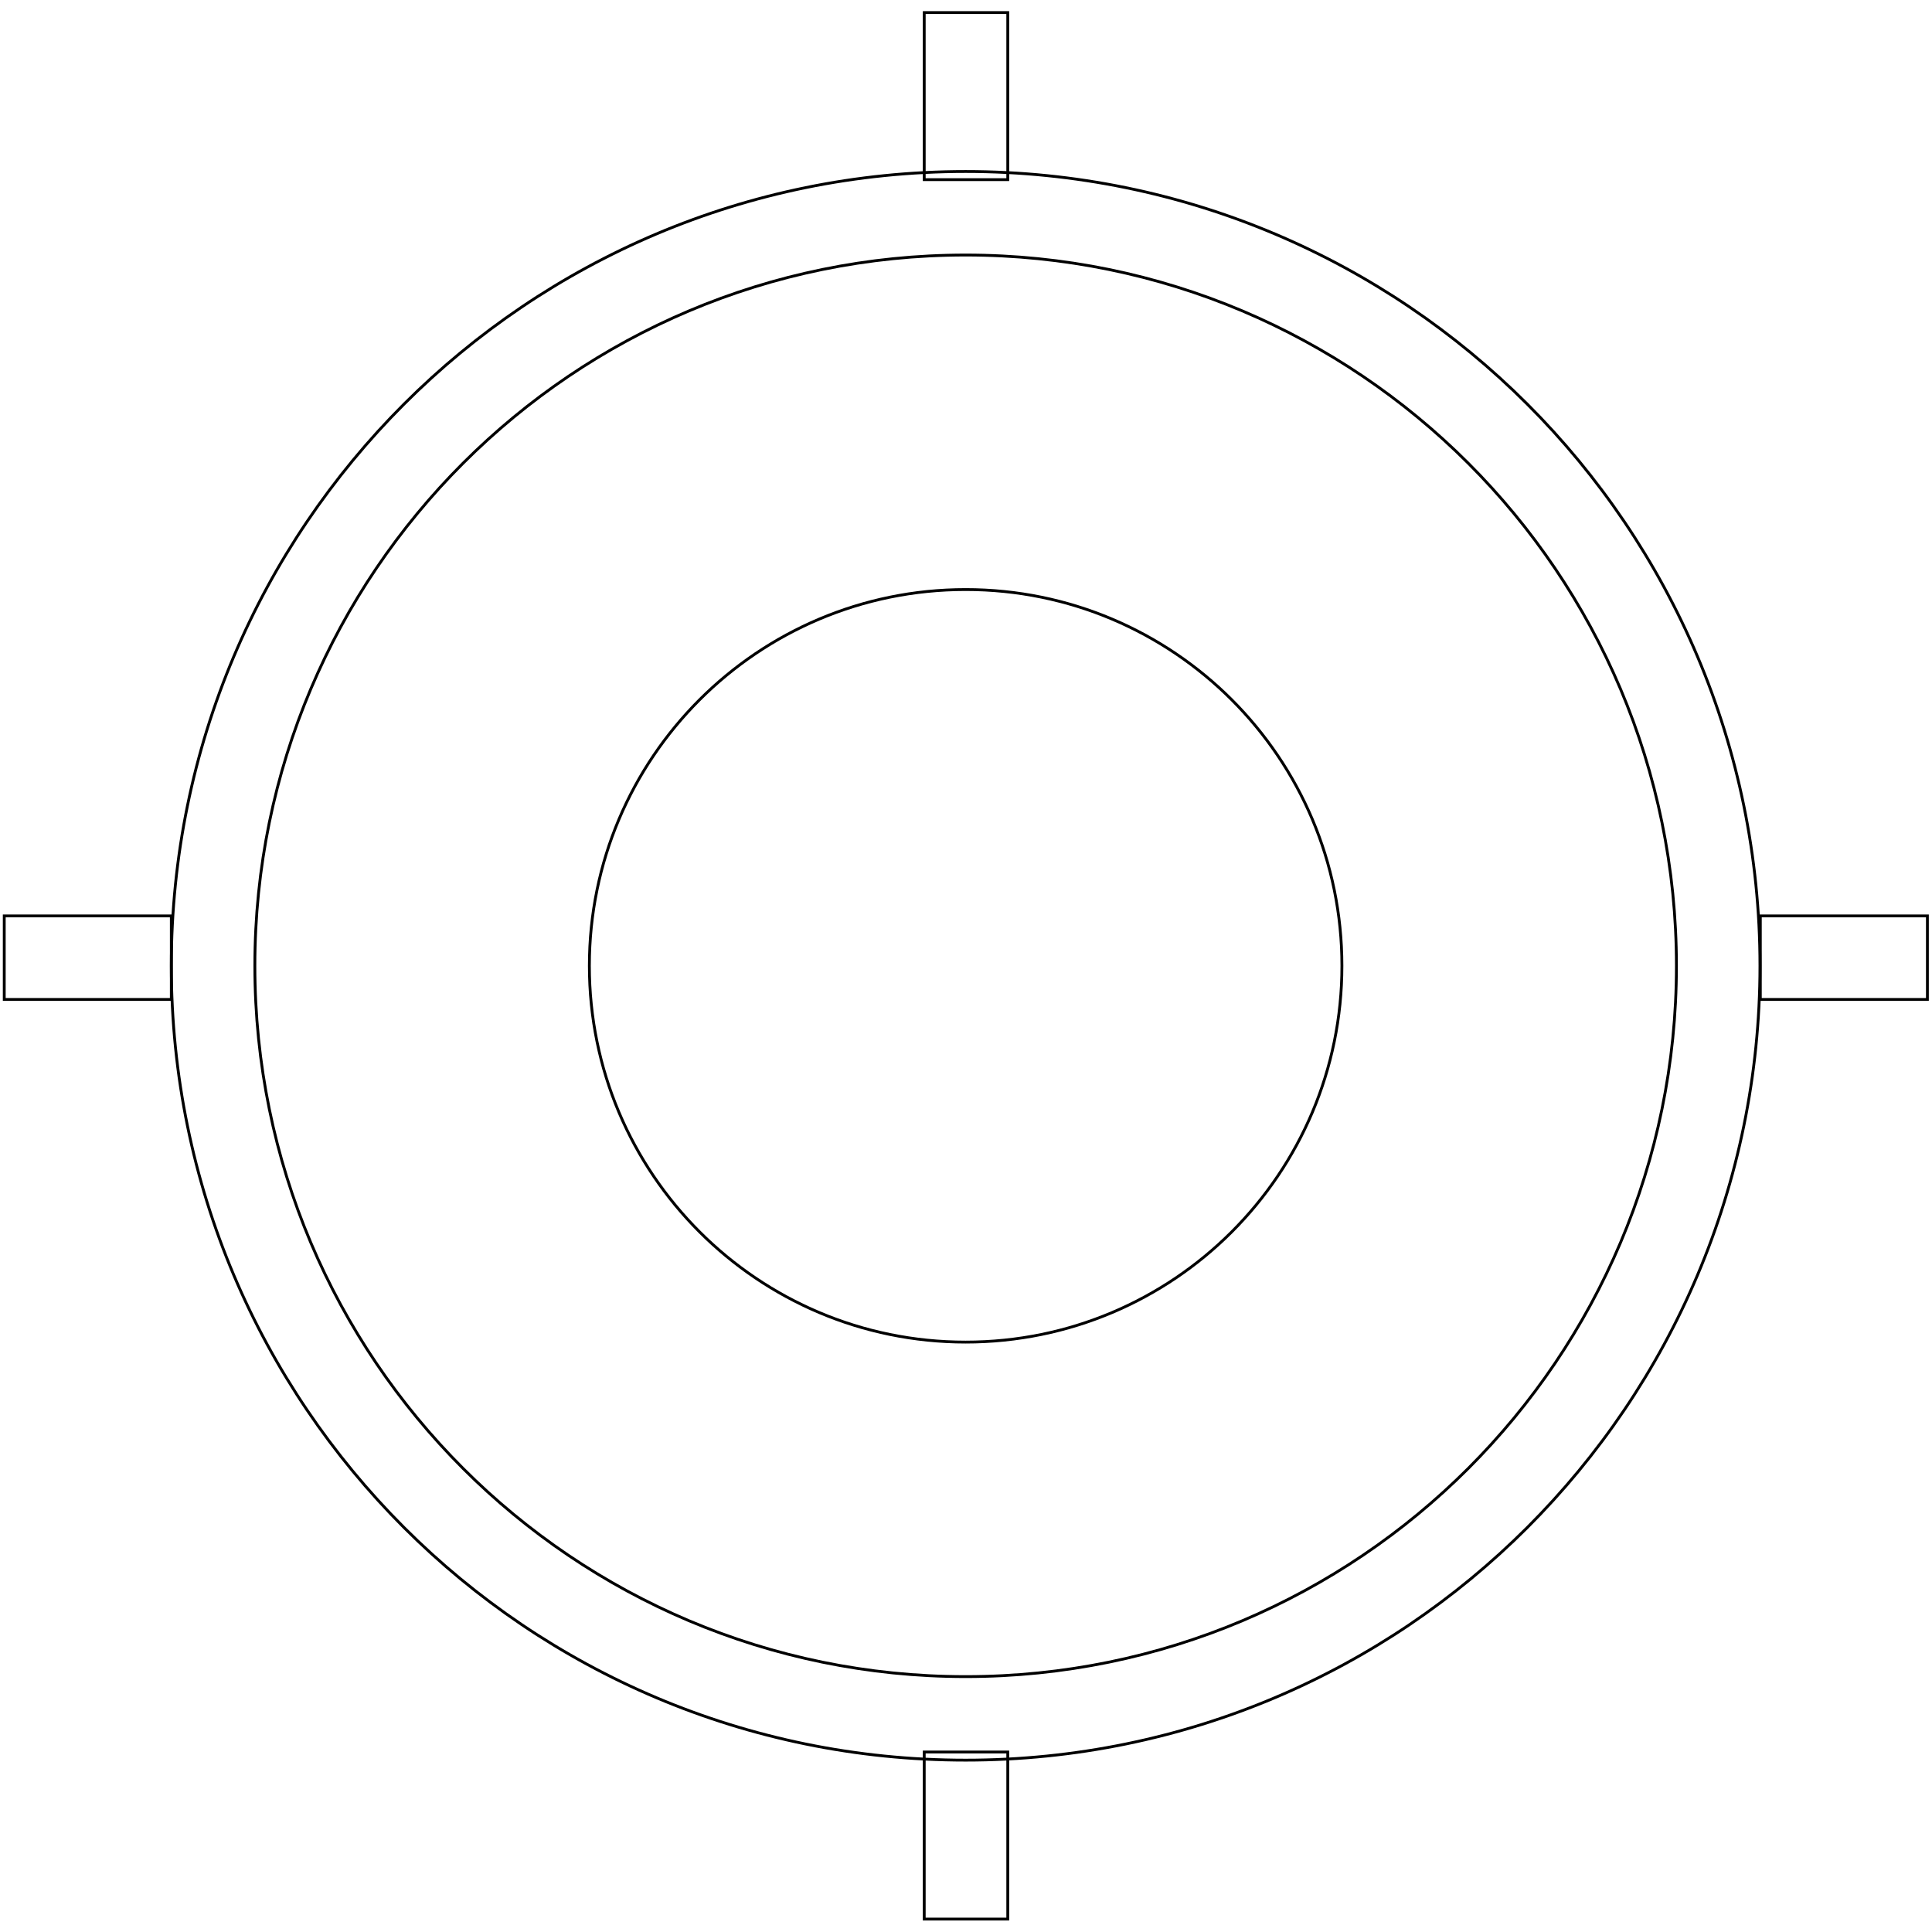
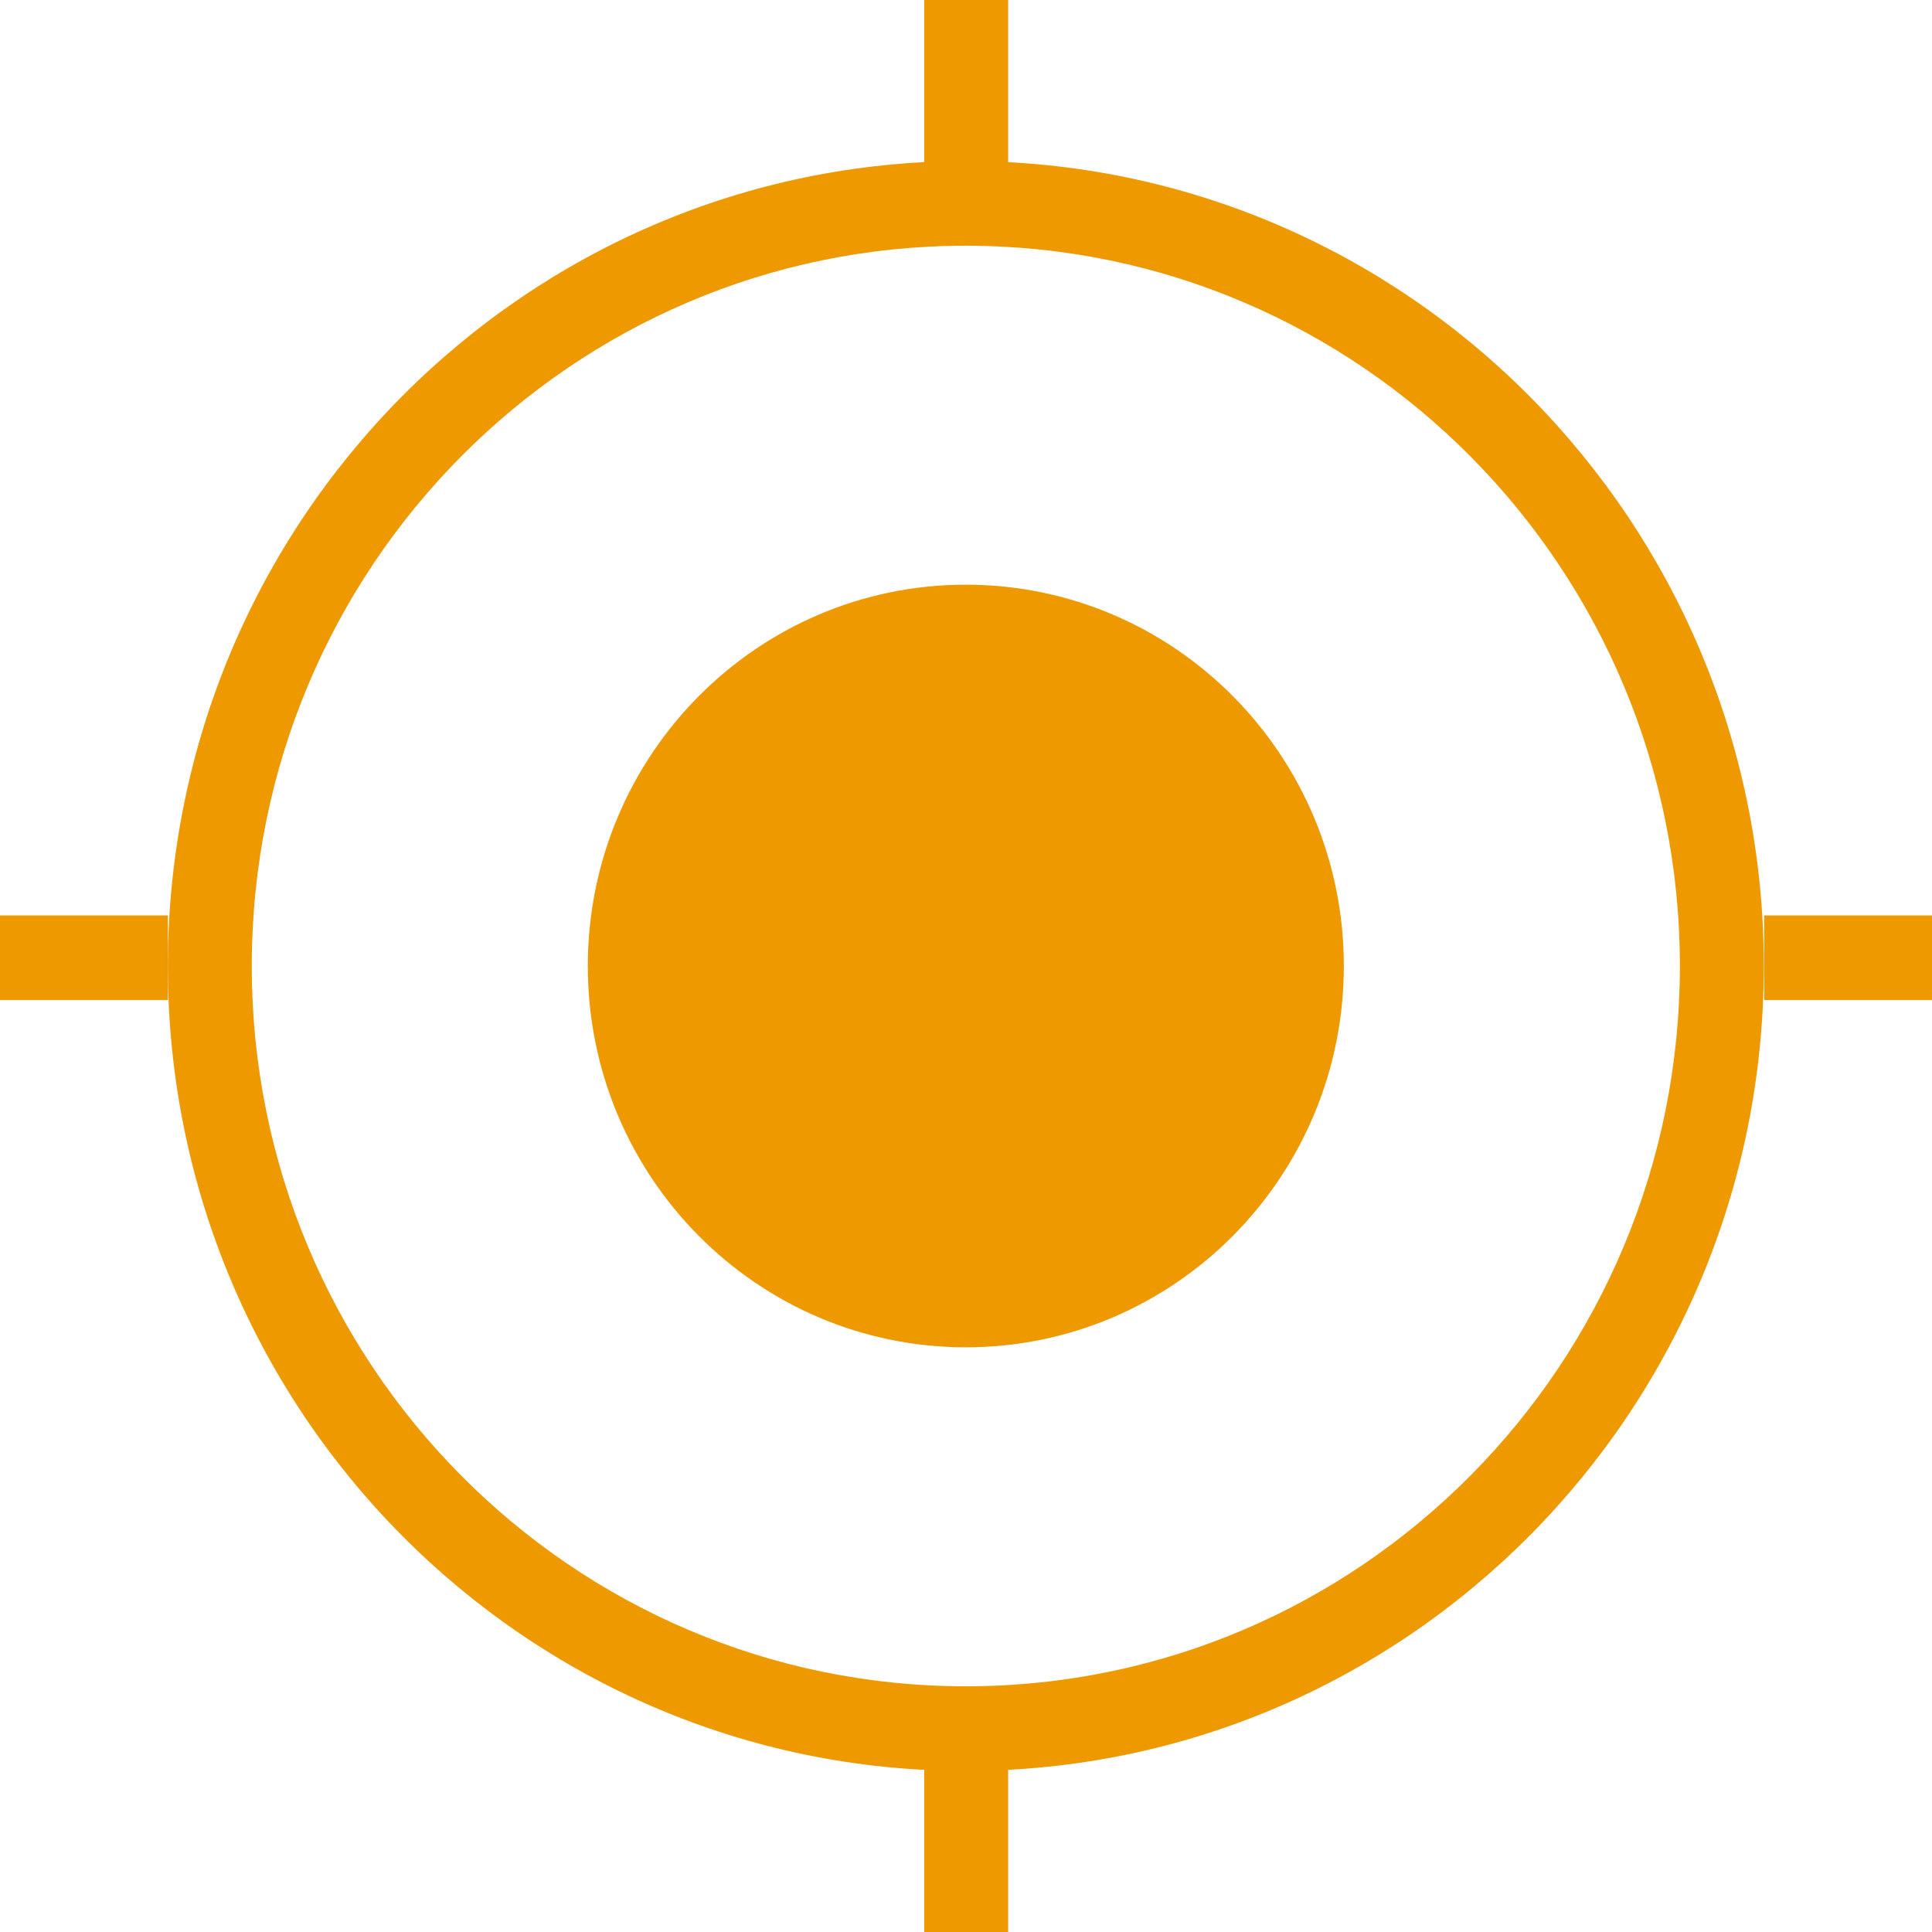
- <svg xmlns="http://www.w3.org/2000/svg" width="4.5in" height="4.5in" viewBox="3058 1310 5458 5411">
-   <g style="stroke-width:.025in; fill:none">
-     <circle cx="5786" cy="4015" r="2244" style="stroke:#000000;stroke-width:8;" />
-     <circle cx="5786" cy="4015" r="2008" style="stroke:#000000;stroke-width:8;" />
-     <circle cx="5786" cy="4015" r="1063" style="stroke:#000000;stroke-width:8;" />
-     <rect x="8031" y="3874" width="472" height="236" rx="0" style="stroke:#000000;stroke-width:8; stroke-linejoin:miter; stroke-linecap:butt; " />
-     <rect x="5669" y="6236" width="236" height="472" rx="0" style="stroke:#000000;stroke-width:8; stroke-linejoin:miter; stroke-linecap:butt; " />
-     <rect x="5669" y="1322" width="236" height="472" rx="0" style="stroke:#000000;stroke-width:8; stroke-linejoin:miter; stroke-linecap:butt; " />
-     <rect x="3070" y="3874" width="472" height="236" rx="0" style="stroke:#000000;stroke-width:8; stroke-linejoin:miter; stroke-linecap:butt; " />
+ <svg xmlns="http://www.w3.org/2000/svg" width="48" height="48" viewBox="0 0 48 48" version="1.1" id="svg2">
+   <g transform="matrix(0.0088349,0,0,0.00891199,-27.12313,-11.78166)" id="g4">
+     <rect x="5669" y="6236" width="236" height="472" style="fill:#ee9900" id="rect6" />
+     <rect x="3070" y="3874" width="472" height="236" style="fill:#ee9900" id="rect8" />
+     <rect x="5669" y="1322" width="236" height="472" style="fill:#ee9900" id="rect10" />
+     <rect x="8031" y="3874" width="472" height="236" style="fill:#ee9900" id="rect12" />
+     <path d="M 7794,4015 A 2008,2008 0 0 0 5786,2007 2008,2008 0 0 0 3778,4015 2008,2008 0 0 0 5786,6023 2008,2008 0 0 0 7794,4015 Z m 236,0 A 2244,2244 0 0 1 5786,6259 2244,2244 0 0 1 3542,4015 2244,2244 0 0 1 5786,1771 2244,2244 0 0 1 8030,4015 Z" style="fill:#ee9900" id="path14" />
+     <circle cx="5786" cy="4015" r="1063" style="fill:#ee9900" id="circle16" />
  </g>
</svg>
